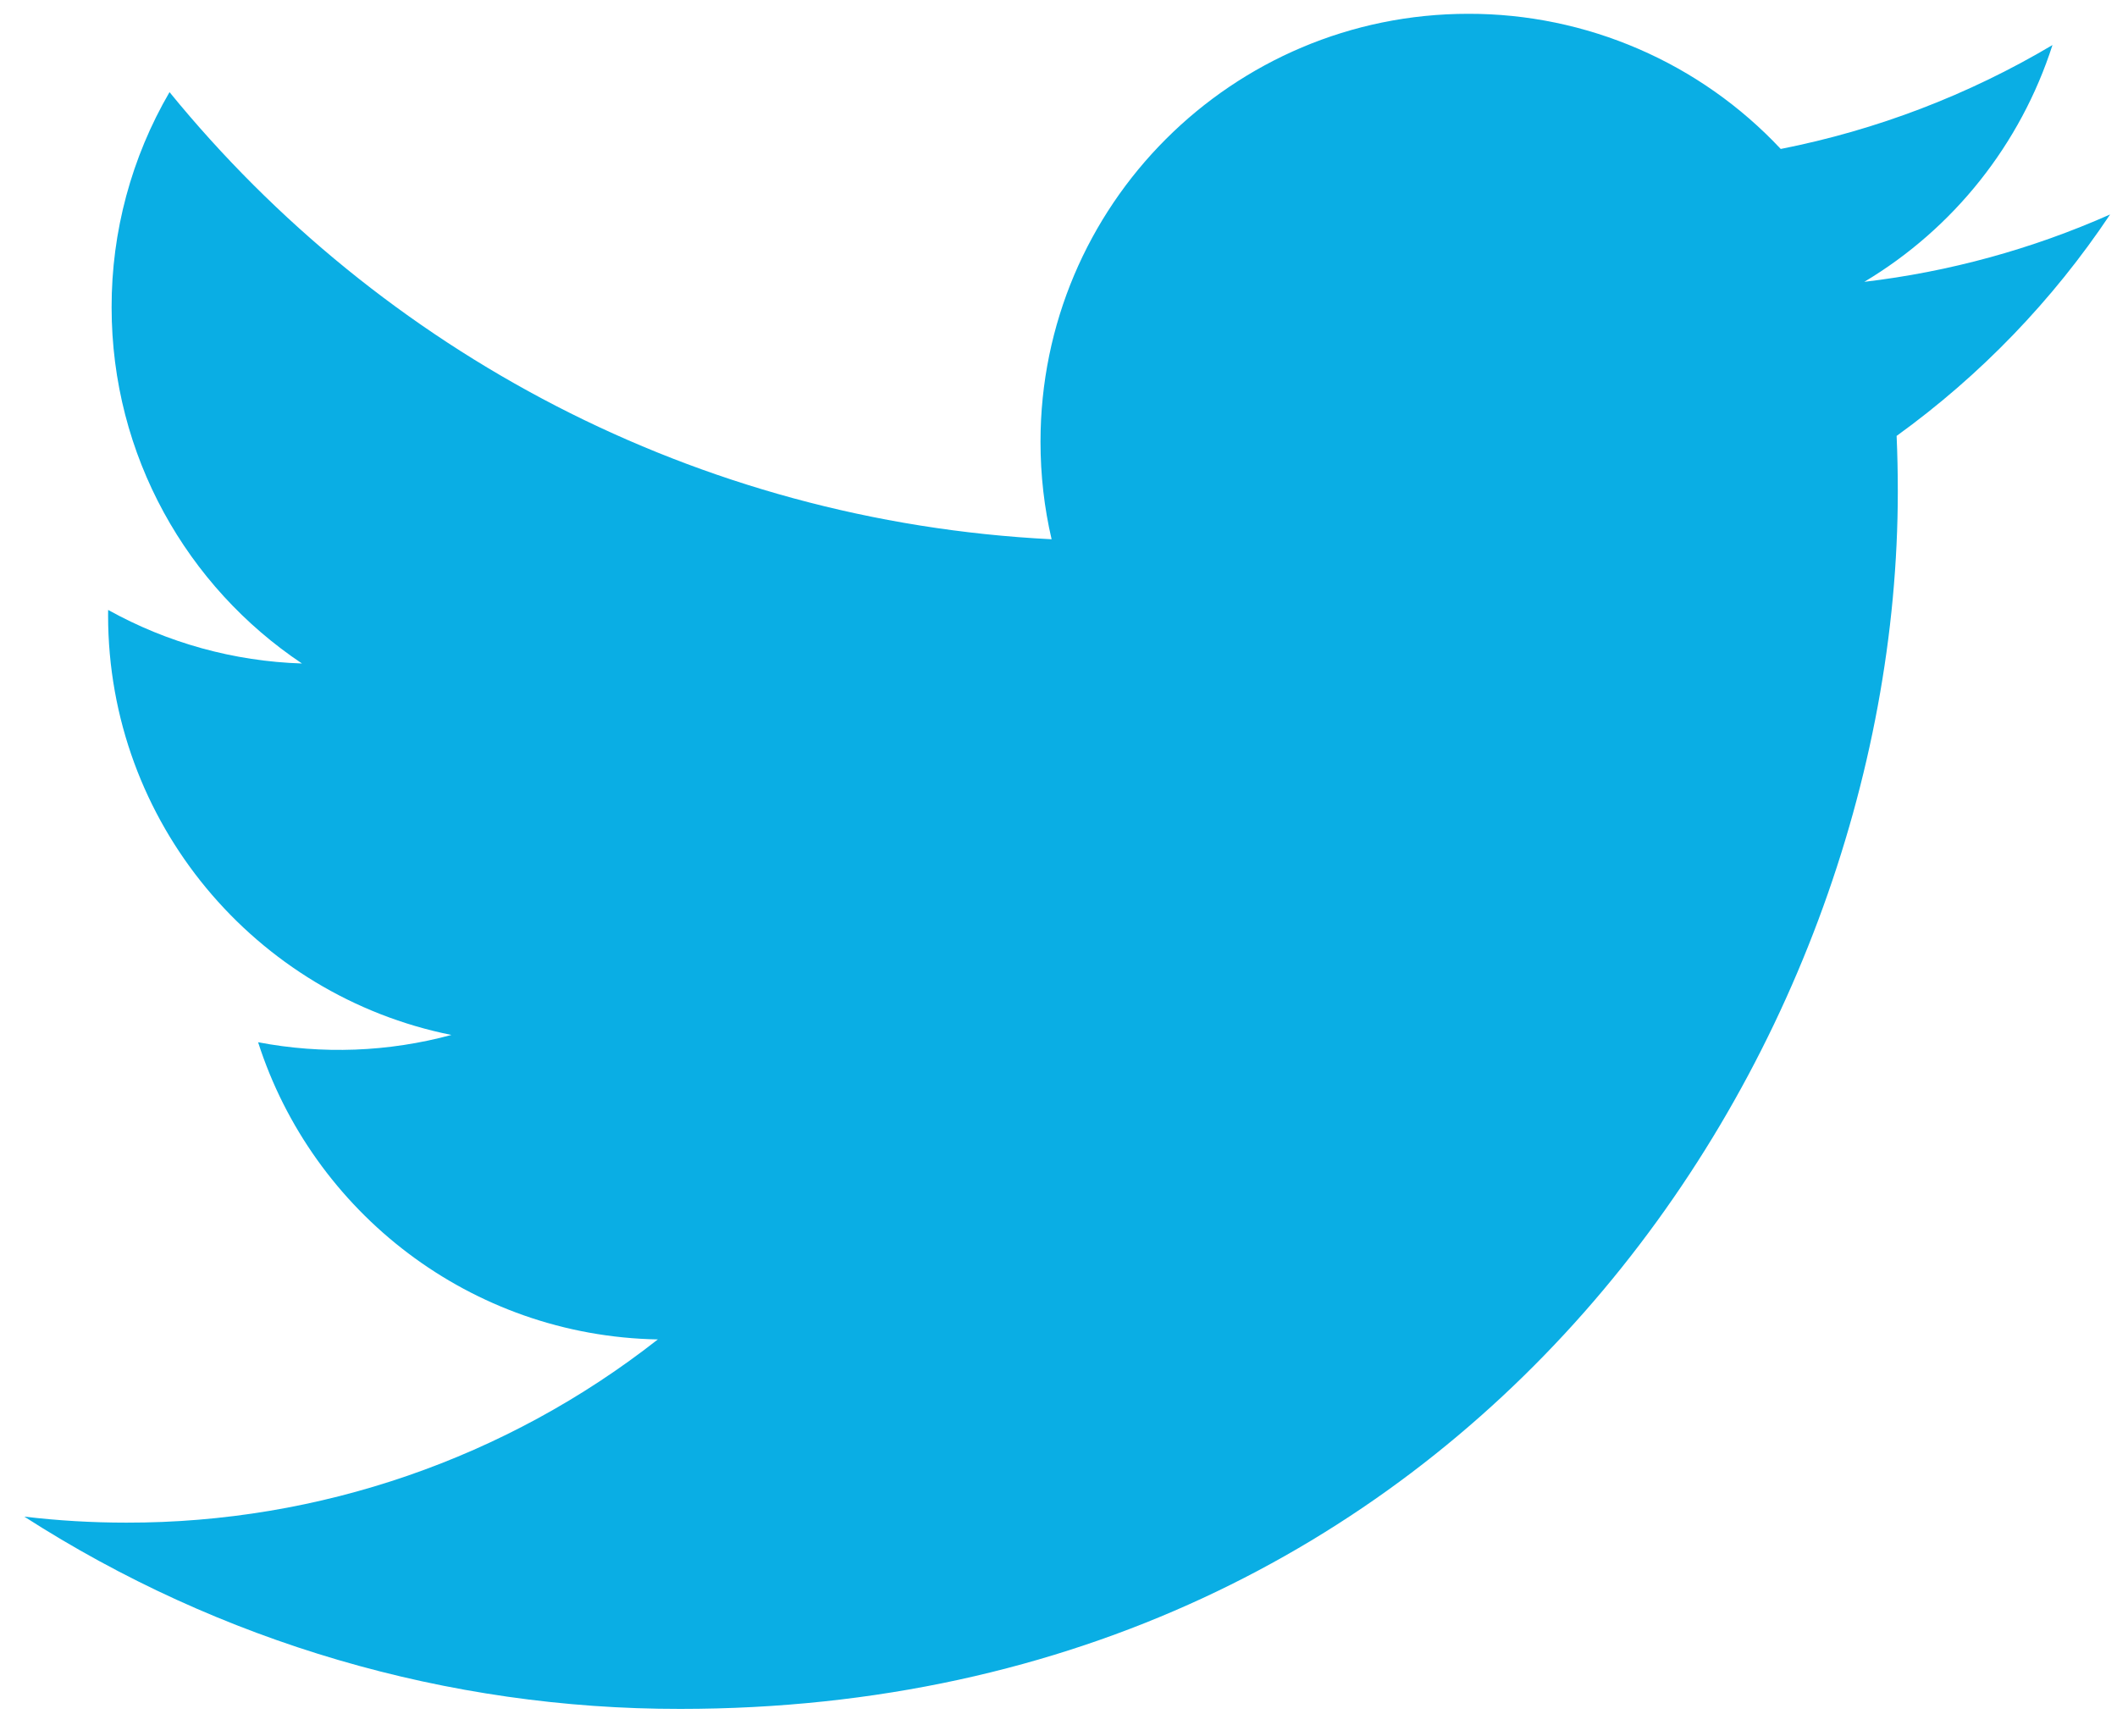
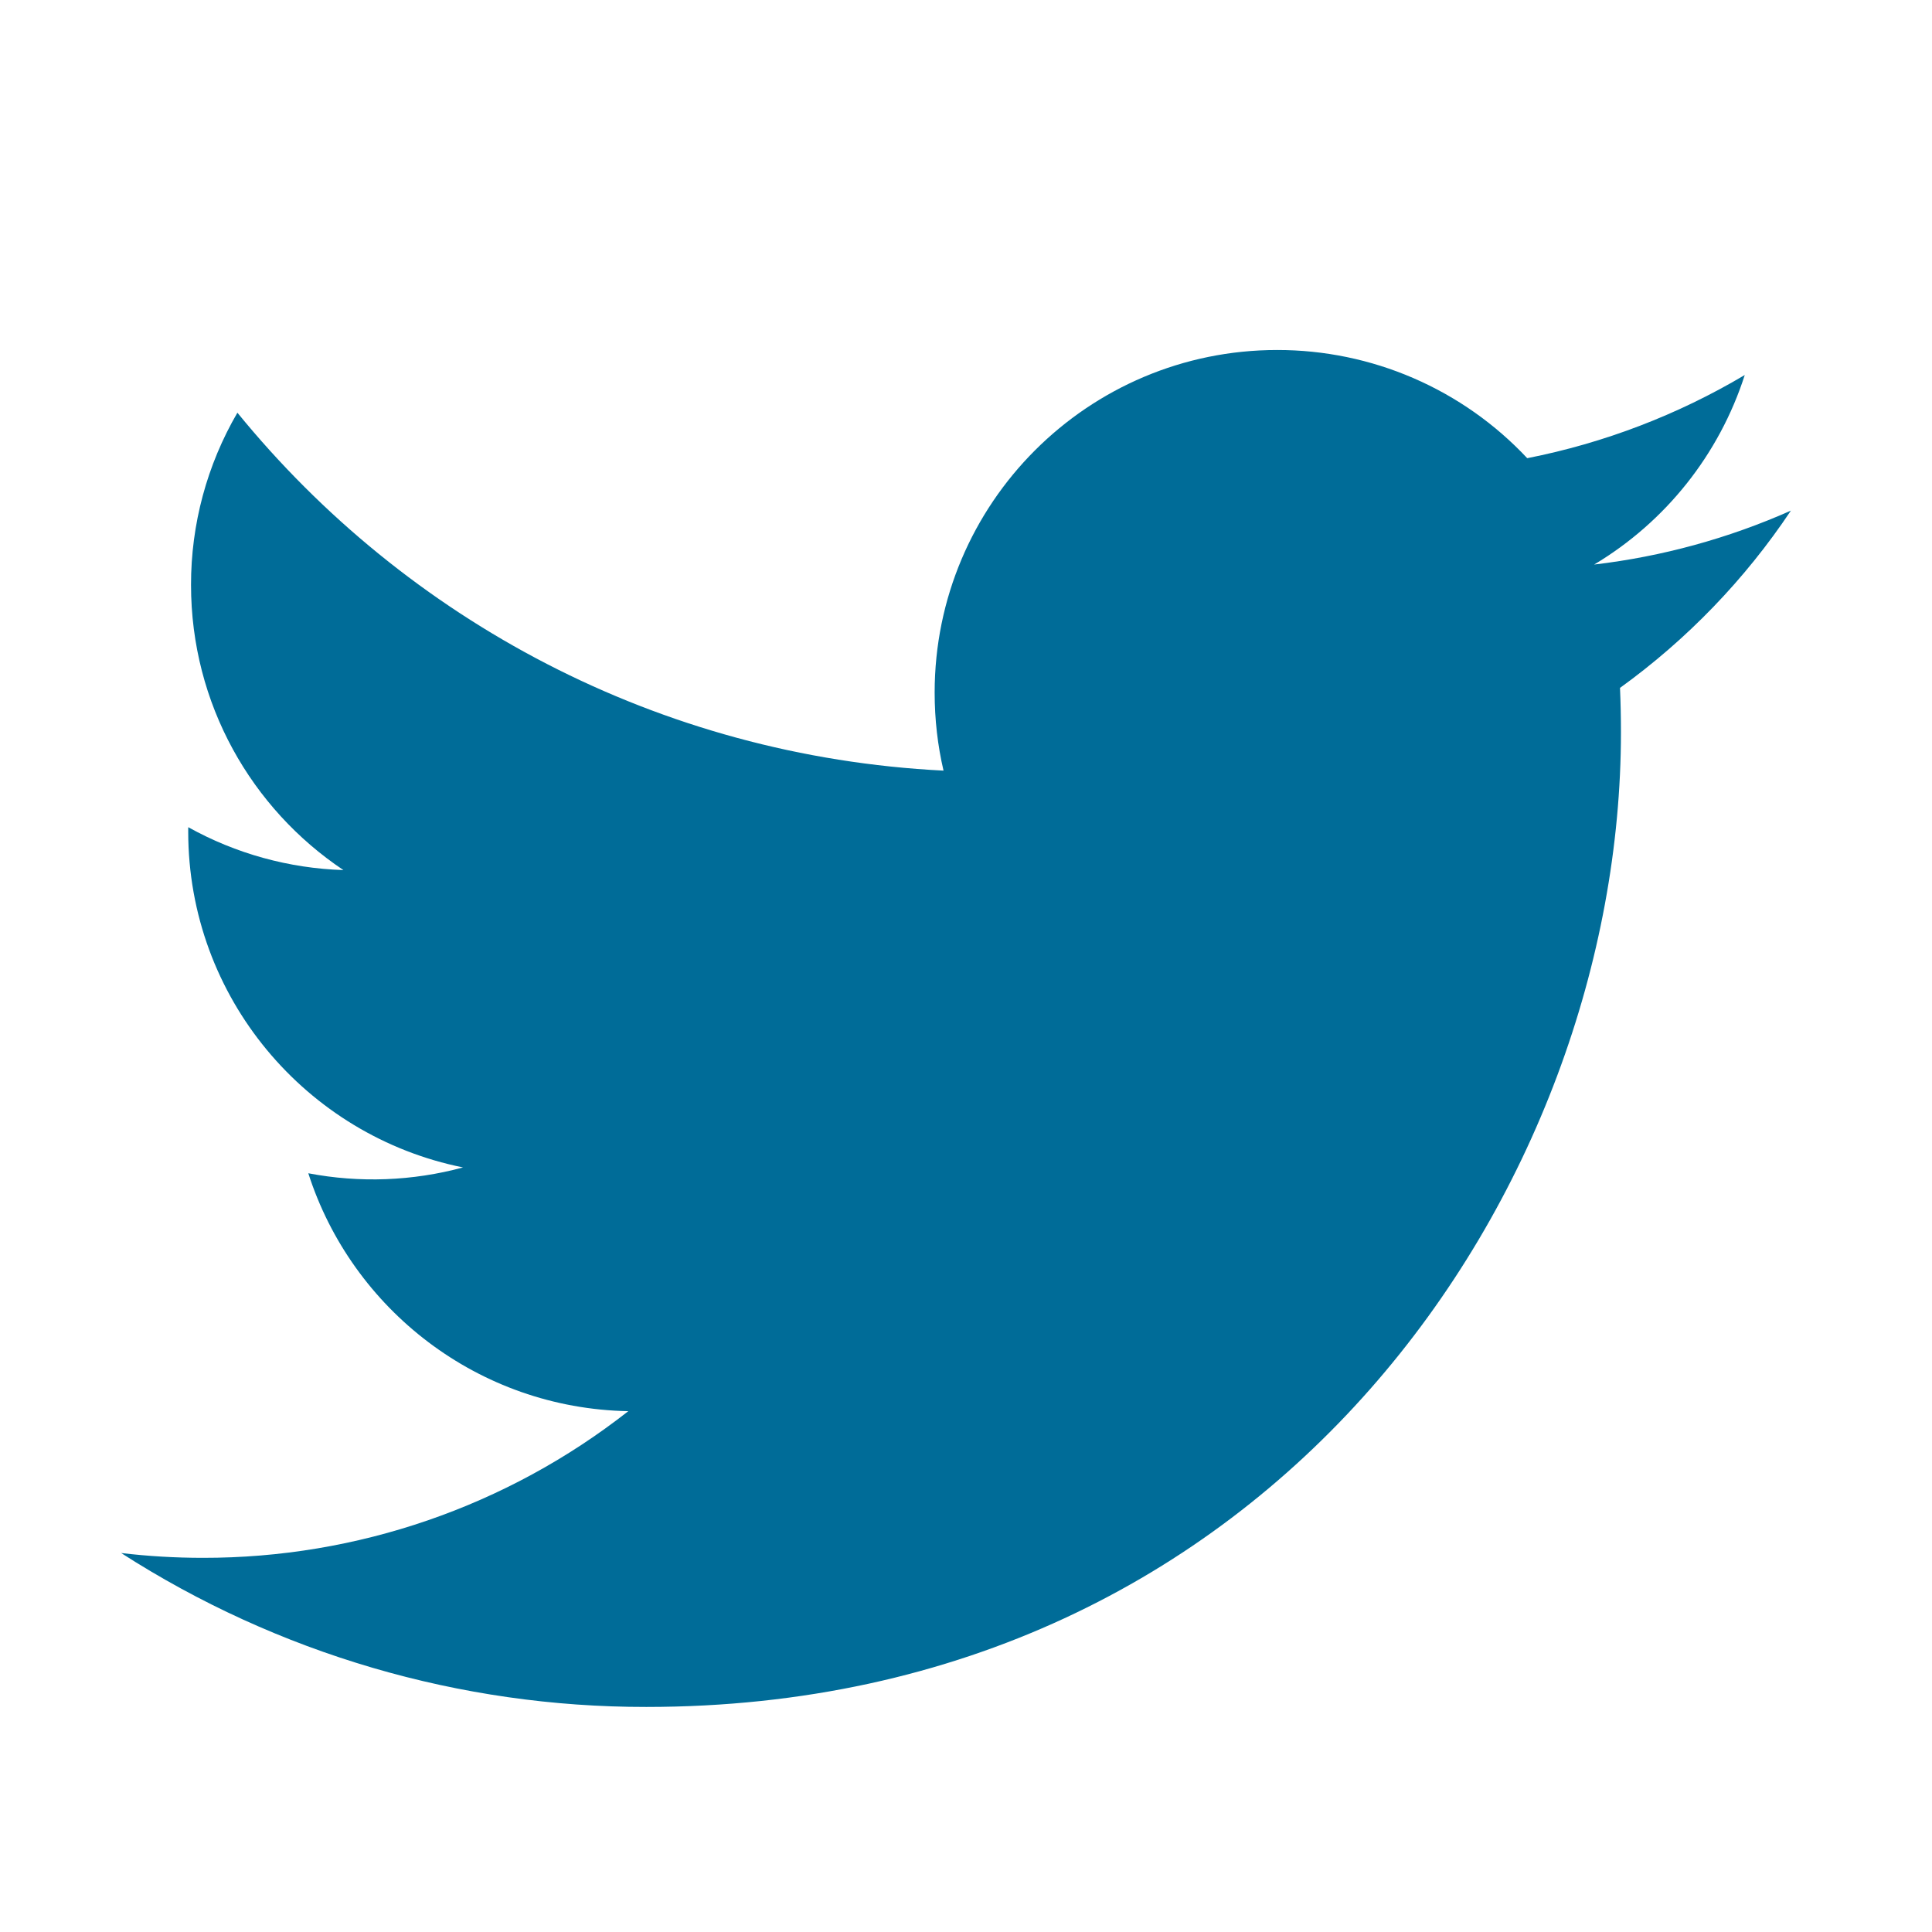
- <svg xmlns="http://www.w3.org/2000/svg" width="50" height="41" viewBox="0 0 50 41" fill="none">
-   <path d="M49.837 5.065C47.993 5.883 46.036 6.42 44.032 6.656C46.144 5.394 47.723 3.406 48.476 1.064C46.492 2.242 44.322 3.072 42.058 3.518C41.113 2.509 39.97 1.705 38.701 1.156C37.432 0.607 36.064 0.324 34.681 0.326C29.1 0.326 24.575 4.851 24.575 10.433C24.575 11.224 24.664 11.995 24.837 12.736C16.437 12.314 8.989 8.291 4.004 2.176C3.105 3.718 2.633 5.473 2.636 7.258C2.636 10.764 4.42 13.858 7.132 15.67C5.527 15.619 3.957 15.185 2.554 14.405L2.553 14.533C2.553 19.429 6.037 23.513 10.661 24.443C9.172 24.846 7.611 24.905 6.096 24.615C7.383 28.63 11.115 31.553 15.537 31.634C11.957 34.444 7.536 35.968 2.985 35.961C2.17 35.961 1.365 35.913 0.574 35.819C5.195 38.789 10.574 40.366 16.067 40.36C34.658 40.36 44.823 24.96 44.823 11.604C44.823 11.166 44.814 10.729 44.795 10.295C46.774 8.866 48.482 7.095 49.837 5.065V5.065Z" fill="#0AAEE4" />
+ <svg xmlns="http://www.w3.org/2000/svg" width="57" height="57" viewBox="0 0 57 57" fill="none">
+   <path d="M52.837 15.065C50.993 15.884 49.036 16.42 47.032 16.656C49.144 15.394 50.723 13.406 51.476 11.064C49.492 12.242 47.322 13.072 45.058 13.518C44.113 12.509 42.97 11.705 41.701 11.156C40.432 10.607 39.064 10.325 37.681 10.326C32.1 10.326 27.575 14.851 27.575 20.433C27.575 21.224 27.664 21.995 27.837 22.736C19.437 22.314 11.989 18.291 7.004 12.176C6.105 13.719 5.633 15.473 5.636 17.258C5.636 20.764 7.42 23.858 10.132 25.67C8.527 25.619 6.957 25.186 5.554 24.405L5.553 24.533C5.553 29.429 9.037 33.513 13.661 34.443C12.172 34.846 10.611 34.905 9.096 34.615C10.383 38.63 14.115 41.553 18.537 41.634C14.957 44.444 10.536 45.968 5.985 45.961C5.17 45.961 4.365 45.913 3.574 45.819C8.195 48.789 13.574 50.366 19.067 50.36C37.658 50.36 47.823 34.96 47.823 21.604C47.823 21.166 47.814 20.729 47.795 20.295C49.774 18.866 51.482 17.095 52.837 15.065Z" fill="#006C98" />
</svg>
